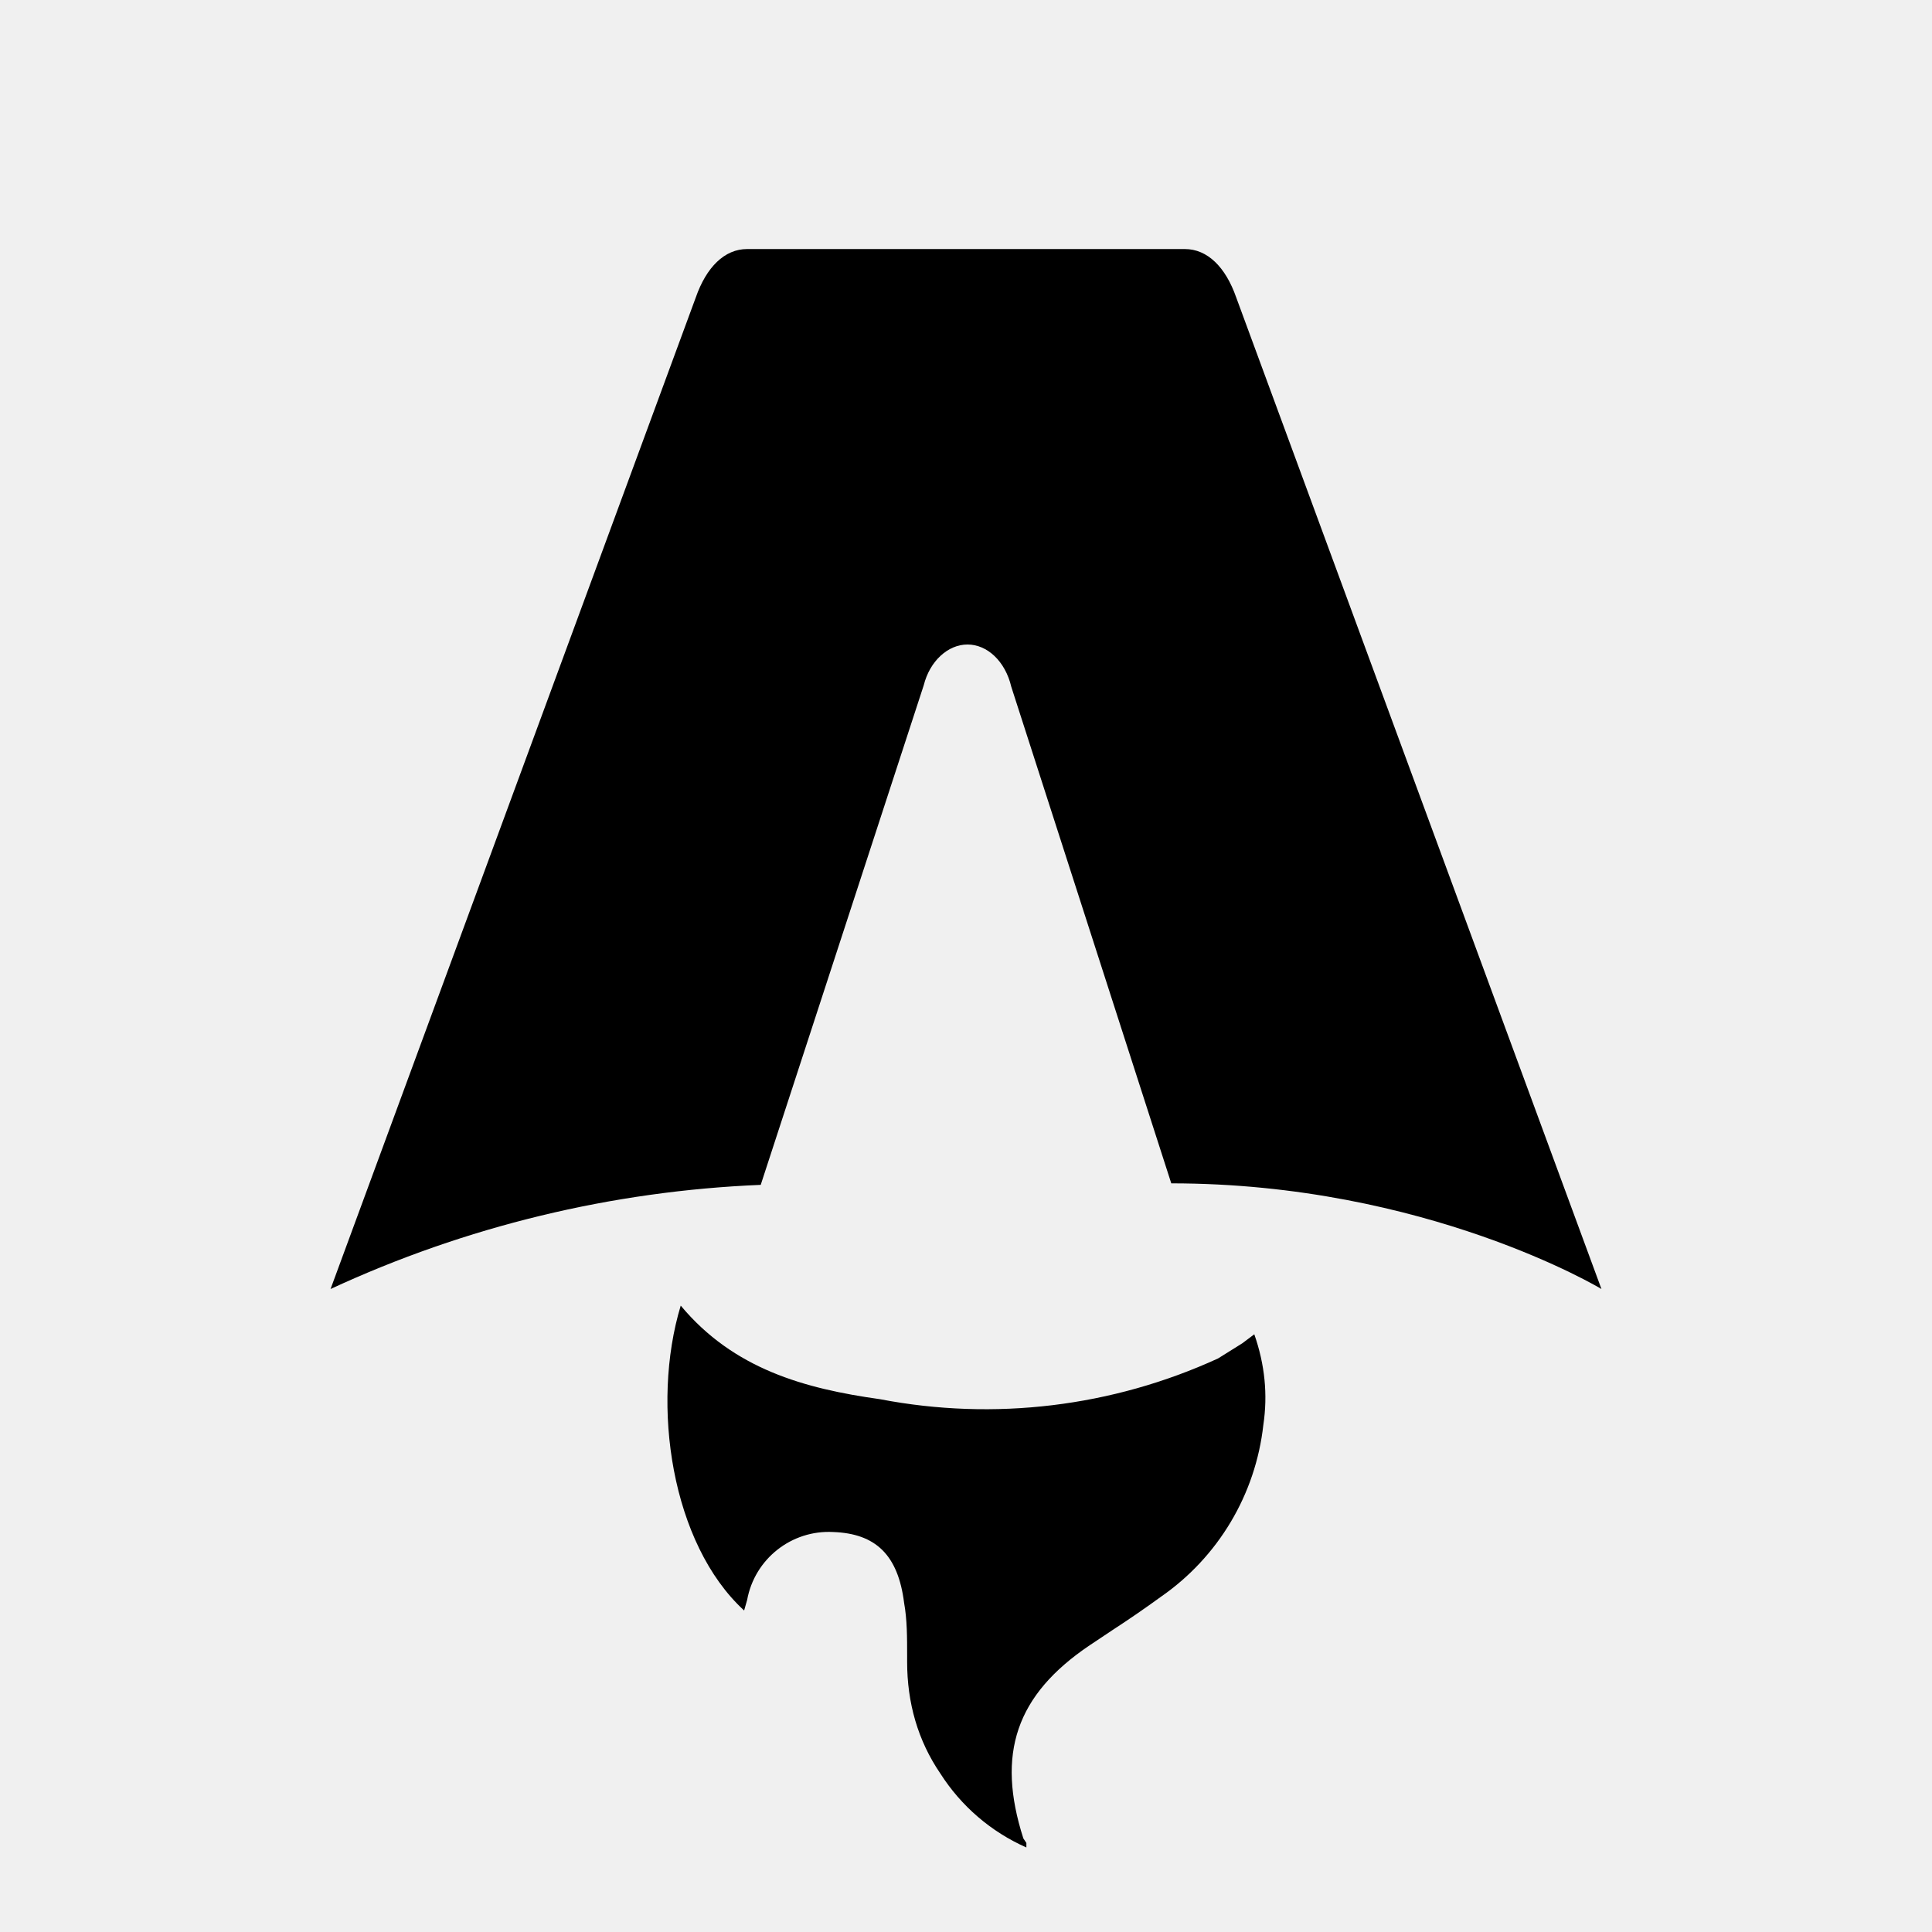
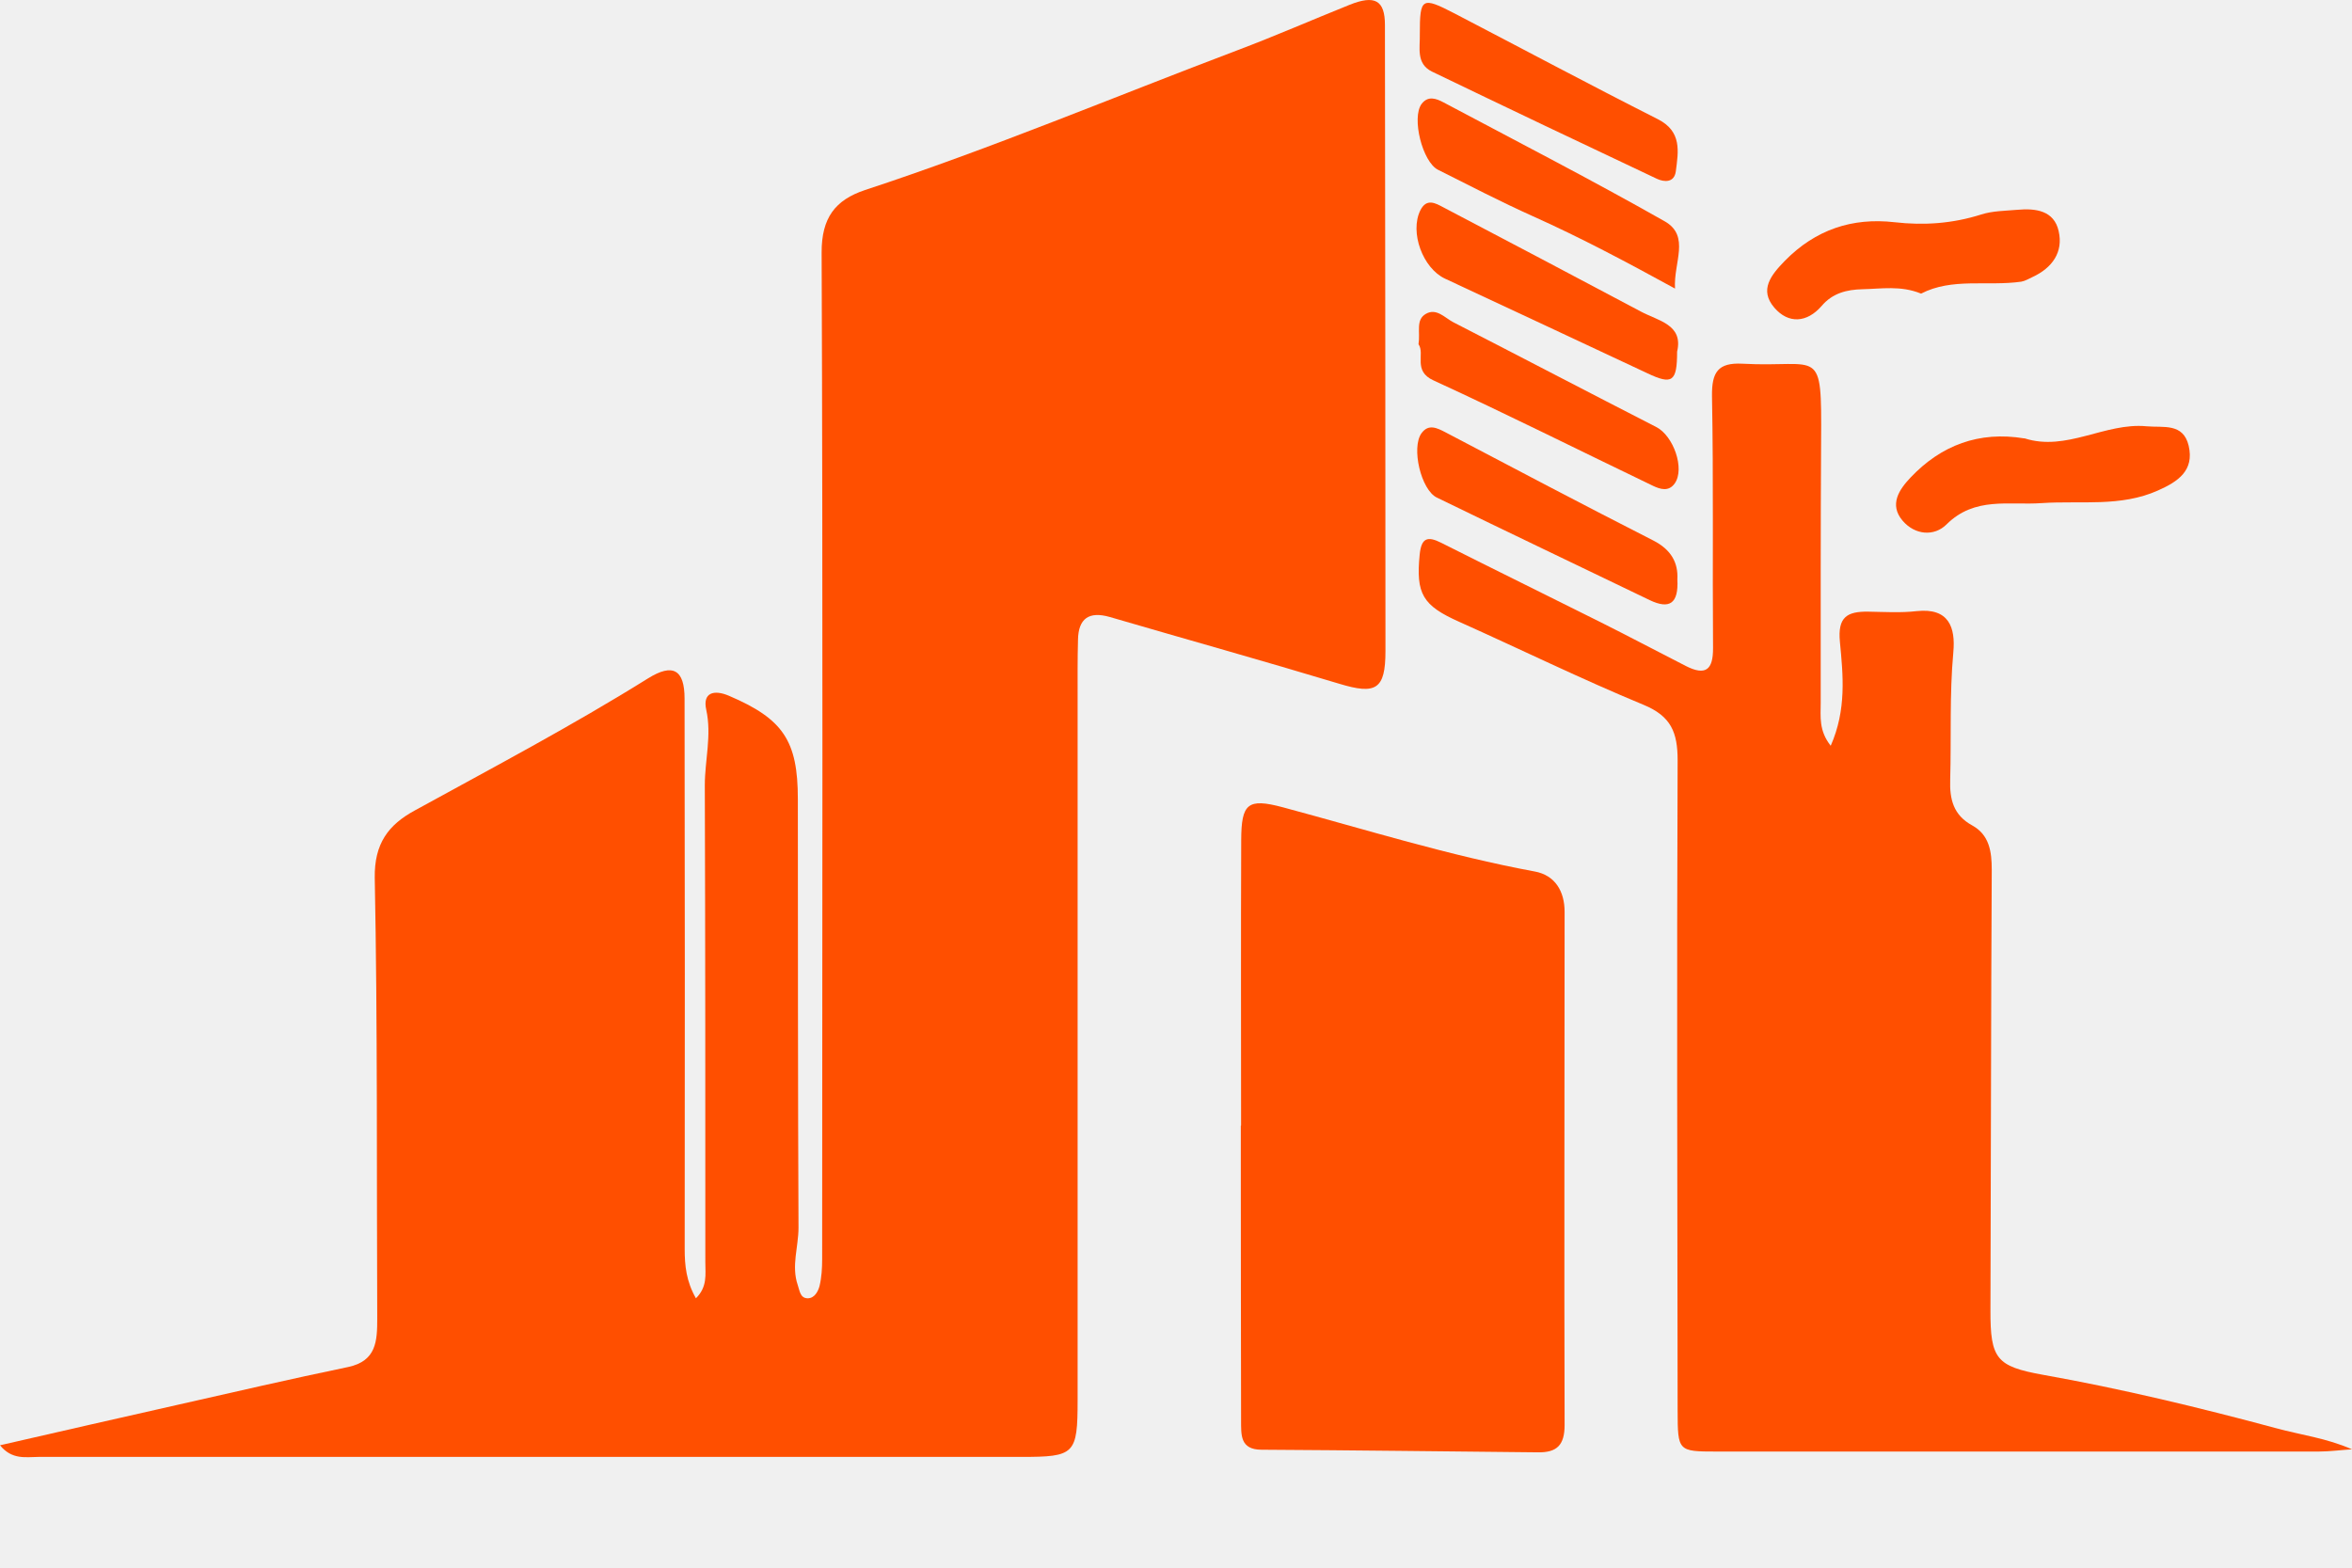
- <svg xmlns="http://www.w3.org/2000/svg" fill="none" viewBox="0 0 128 128">
-   <path d="M50.4 78.5a75.1 75.1 0 0 0-28.5 6.9l24.2-65.7c.7-2 1.9-3.2 3.4-3.2h29c1.5 0 2.7 1.2 3.4 3.2l24.2 65.7s-11.6-7-28.5-7L67 45.5c-.4-1.7-1.6-2.8-2.9-2.8-1.3 0-2.5 1.1-2.9 2.7L50.4 78.5Zm-1.1 28.2Zm-4.2-20.2c-2 6.6-.6 15.8 4.2 20.2a17.5 17.5 0 0 1 .2-.7 5.5 5.5 0 0 1 5.7-4.5c2.8.1 4.3 1.5 4.7 4.7.2 1.1.2 2.3.2 3.5v.4c0 2.7.7 5.2 2.2 7.4a13 13 0 0 0 5.7 4.9v-.3l-.2-.3c-1.8-5.6-.5-9.5 4.4-12.8l1.5-1a73 73 0 0 0 3.2-2.2 16 16 0 0 0 6.8-11.4c.3-2 .1-4-.6-6l-.8.6-1.6 1a37 37 0 0 1-22.4 2.7c-5-.7-9.7-2-13.2-6.2Z" />
-   <style>
-         path { fill: #000; }
-         @media (prefers-color-scheme: dark) {
-             path { fill: #FFF; }
-         }
-     </style>
+ <svg xmlns="http://www.w3.org/2000/svg" width="18" height="12" viewBox="0 0 18 12" fill="none">
+   <path d="M5.326 9.938C5.415 9.85 5.398 9.754 5.398 9.665C5.398 8.447 5.398 7.228 5.394 6.011C5.394 5.819 5.448 5.63 5.405 5.433C5.376 5.303 5.462 5.276 5.579 5.326C5.993 5.503 6.106 5.669 6.106 6.116C6.107 7.21 6.106 8.303 6.111 9.398C6.111 9.544 6.055 9.69 6.105 9.836C6.12 9.879 6.123 9.937 6.181 9.938C6.234 9.938 6.261 9.885 6.272 9.844C6.288 9.777 6.292 9.707 6.292 9.638C6.293 7.07 6.298 4.501 6.288 1.934C6.287 1.667 6.392 1.531 6.619 1.455C7.586 1.137 8.525 0.742 9.477 0.382C9.763 0.274 10.044 0.151 10.328 0.037C10.522 -0.041 10.599 0.002 10.599 0.191C10.601 1.789 10.603 3.386 10.603 4.984C10.603 5.278 10.53 5.319 10.25 5.234C9.667 5.058 9.079 4.894 8.494 4.723C8.334 4.677 8.253 4.734 8.25 4.897C8.246 5.045 8.247 5.192 8.247 5.34C8.247 7.132 8.247 8.924 8.247 10.716C8.247 11.133 8.226 11.152 7.815 11.152C5.309 11.152 2.803 11.152 0.296 11.152C0.199 11.152 0.093 11.177 0 11.063C0.46 10.958 0.906 10.855 1.352 10.755C1.789 10.656 2.226 10.555 2.664 10.464C2.881 10.418 2.887 10.265 2.887 10.094C2.882 8.97 2.89 7.844 2.868 6.72C2.864 6.457 2.972 6.314 3.174 6.204C3.773 5.875 4.379 5.555 4.959 5.193C5.15 5.074 5.239 5.126 5.239 5.348C5.241 6.752 5.242 8.157 5.24 9.561C5.24 9.688 5.252 9.808 5.326 9.938Z" fill="#FF4F00" />
+   <path d="M14.01 5.71C14.133 5.431 14.105 5.168 14.081 4.914C14.062 4.721 14.138 4.68 14.297 4.682C14.421 4.684 14.546 4.692 14.668 4.678C14.916 4.651 14.966 4.803 14.949 4.992C14.919 5.318 14.934 5.643 14.925 5.968C14.92 6.118 14.949 6.239 15.093 6.318C15.224 6.39 15.243 6.517 15.243 6.657C15.237 7.782 15.237 8.906 15.233 10.031C15.232 10.401 15.279 10.459 15.632 10.523C16.234 10.63 16.827 10.773 17.418 10.932C17.608 10.984 17.805 11.008 18 11.094C17.915 11.099 17.83 11.111 17.745 11.111C16.209 11.111 14.673 11.111 13.137 11.111C12.841 11.111 12.84 11.108 12.839 10.799C12.837 9.139 12.832 7.48 12.839 5.82C12.839 5.606 12.789 5.482 12.578 5.395C12.102 5.198 11.639 4.971 11.168 4.76C10.887 4.635 10.835 4.546 10.865 4.244C10.878 4.118 10.924 4.102 11.028 4.154C11.433 4.358 11.84 4.558 12.246 4.761C12.466 4.871 12.683 4.986 12.902 5.098C13.052 5.174 13.111 5.129 13.11 4.961C13.105 4.317 13.114 3.673 13.102 3.03C13.1 2.85 13.147 2.774 13.335 2.784C13.933 2.817 13.942 2.634 13.937 3.381C13.933 4.048 13.934 4.715 13.934 5.382C13.934 5.483 13.918 5.592 14.011 5.709L14.01 5.71Z" fill="#FF4F00" />
+   <path d="M9.498 8.616C9.498 7.888 9.496 7.159 9.499 6.431C9.5 6.15 9.549 6.108 9.816 6.179C10.457 6.351 11.091 6.55 11.746 6.671C11.902 6.7 11.974 6.823 11.974 6.98C11.974 8.289 11.97 9.599 11.974 10.908C11.974 11.062 11.915 11.119 11.771 11.117C11.066 11.11 10.361 11.101 9.655 11.097C9.488 11.097 9.499 10.98 9.498 10.872C9.496 10.206 9.497 9.539 9.496 8.873C9.496 8.787 9.496 8.702 9.496 8.616H9.498Z" fill="#FF4F00" />
+   <path d="M14.701 2.247C14.546 2.184 14.398 2.211 14.252 2.214C14.134 2.217 14.025 2.243 13.941 2.342C13.829 2.471 13.687 2.481 13.579 2.355C13.462 2.219 13.553 2.106 13.66 1.996C13.894 1.758 14.175 1.664 14.499 1.701C14.726 1.727 14.944 1.711 15.162 1.642C15.249 1.614 15.346 1.614 15.438 1.606C15.578 1.593 15.72 1.611 15.755 1.769C15.792 1.93 15.706 2.051 15.554 2.121C15.526 2.134 15.498 2.151 15.469 2.156C15.21 2.193 14.94 2.124 14.701 2.248V2.247Z" fill="#FF4F00" />
+   <path d="M15.493 3.355C15.815 3.459 16.109 3.233 16.427 3.263C16.555 3.275 16.708 3.235 16.75 3.412C16.794 3.602 16.669 3.686 16.516 3.754C16.229 3.883 15.922 3.831 15.626 3.851C15.372 3.869 15.113 3.799 14.896 4.015C14.803 4.107 14.656 4.097 14.561 3.986C14.455 3.862 14.536 3.746 14.62 3.657C14.855 3.408 15.146 3.298 15.493 3.356V3.355Z" fill="#FF4F00" />
+   <path d="M12.819 2.209C12.445 2.004 12.093 1.817 11.731 1.655C11.486 1.545 11.247 1.421 11.006 1.3C10.886 1.241 10.801 0.9 10.88 0.795C10.929 0.731 10.991 0.754 11.046 0.783C11.612 1.084 12.183 1.378 12.74 1.694C12.938 1.807 12.806 2.011 12.819 2.209Z" fill="#FF4F00" />
+   <path d="M10.856 2.635C10.871 2.541 10.832 2.448 10.913 2.402C10.994 2.356 11.057 2.433 11.123 2.467C11.641 2.733 12.157 3.003 12.676 3.269C12.807 3.336 12.896 3.588 12.817 3.7C12.771 3.766 12.706 3.745 12.651 3.719C12.091 3.45 11.535 3.171 10.971 2.912C10.81 2.839 10.908 2.709 10.856 2.635Z" fill="#FF4F00" />
+   <path d="M12.835 2.692C12.835 2.924 12.797 2.947 12.607 2.857C12.092 2.615 11.575 2.374 11.059 2.133C10.889 2.054 10.787 1.778 10.87 1.61C10.918 1.514 10.987 1.556 11.046 1.587C11.55 1.851 12.053 2.117 12.556 2.384C12.692 2.457 12.884 2.484 12.835 2.692Z" fill="#FF4F00" />
+   <path d="M12.837 4.435C12.847 4.62 12.777 4.666 12.626 4.594C12.083 4.332 11.539 4.073 10.997 3.809C10.875 3.751 10.799 3.426 10.879 3.316C10.932 3.243 10.997 3.275 11.062 3.309C11.591 3.587 12.12 3.866 12.652 4.137C12.79 4.207 12.844 4.308 12.837 4.435Z" fill="#FF4F00" />
+   <path d="M10.866 0.259C10.866 -0.017 10.881 -0.027 11.13 0.102C11.649 0.372 12.165 0.648 12.687 0.912C12.873 1.006 12.845 1.159 12.825 1.312C12.813 1.4 12.736 1.395 12.679 1.368C12.105 1.097 11.531 0.824 10.959 0.548C10.835 0.487 10.869 0.364 10.866 0.258V0.259Z" fill="#FF4F00" />
</svg>
